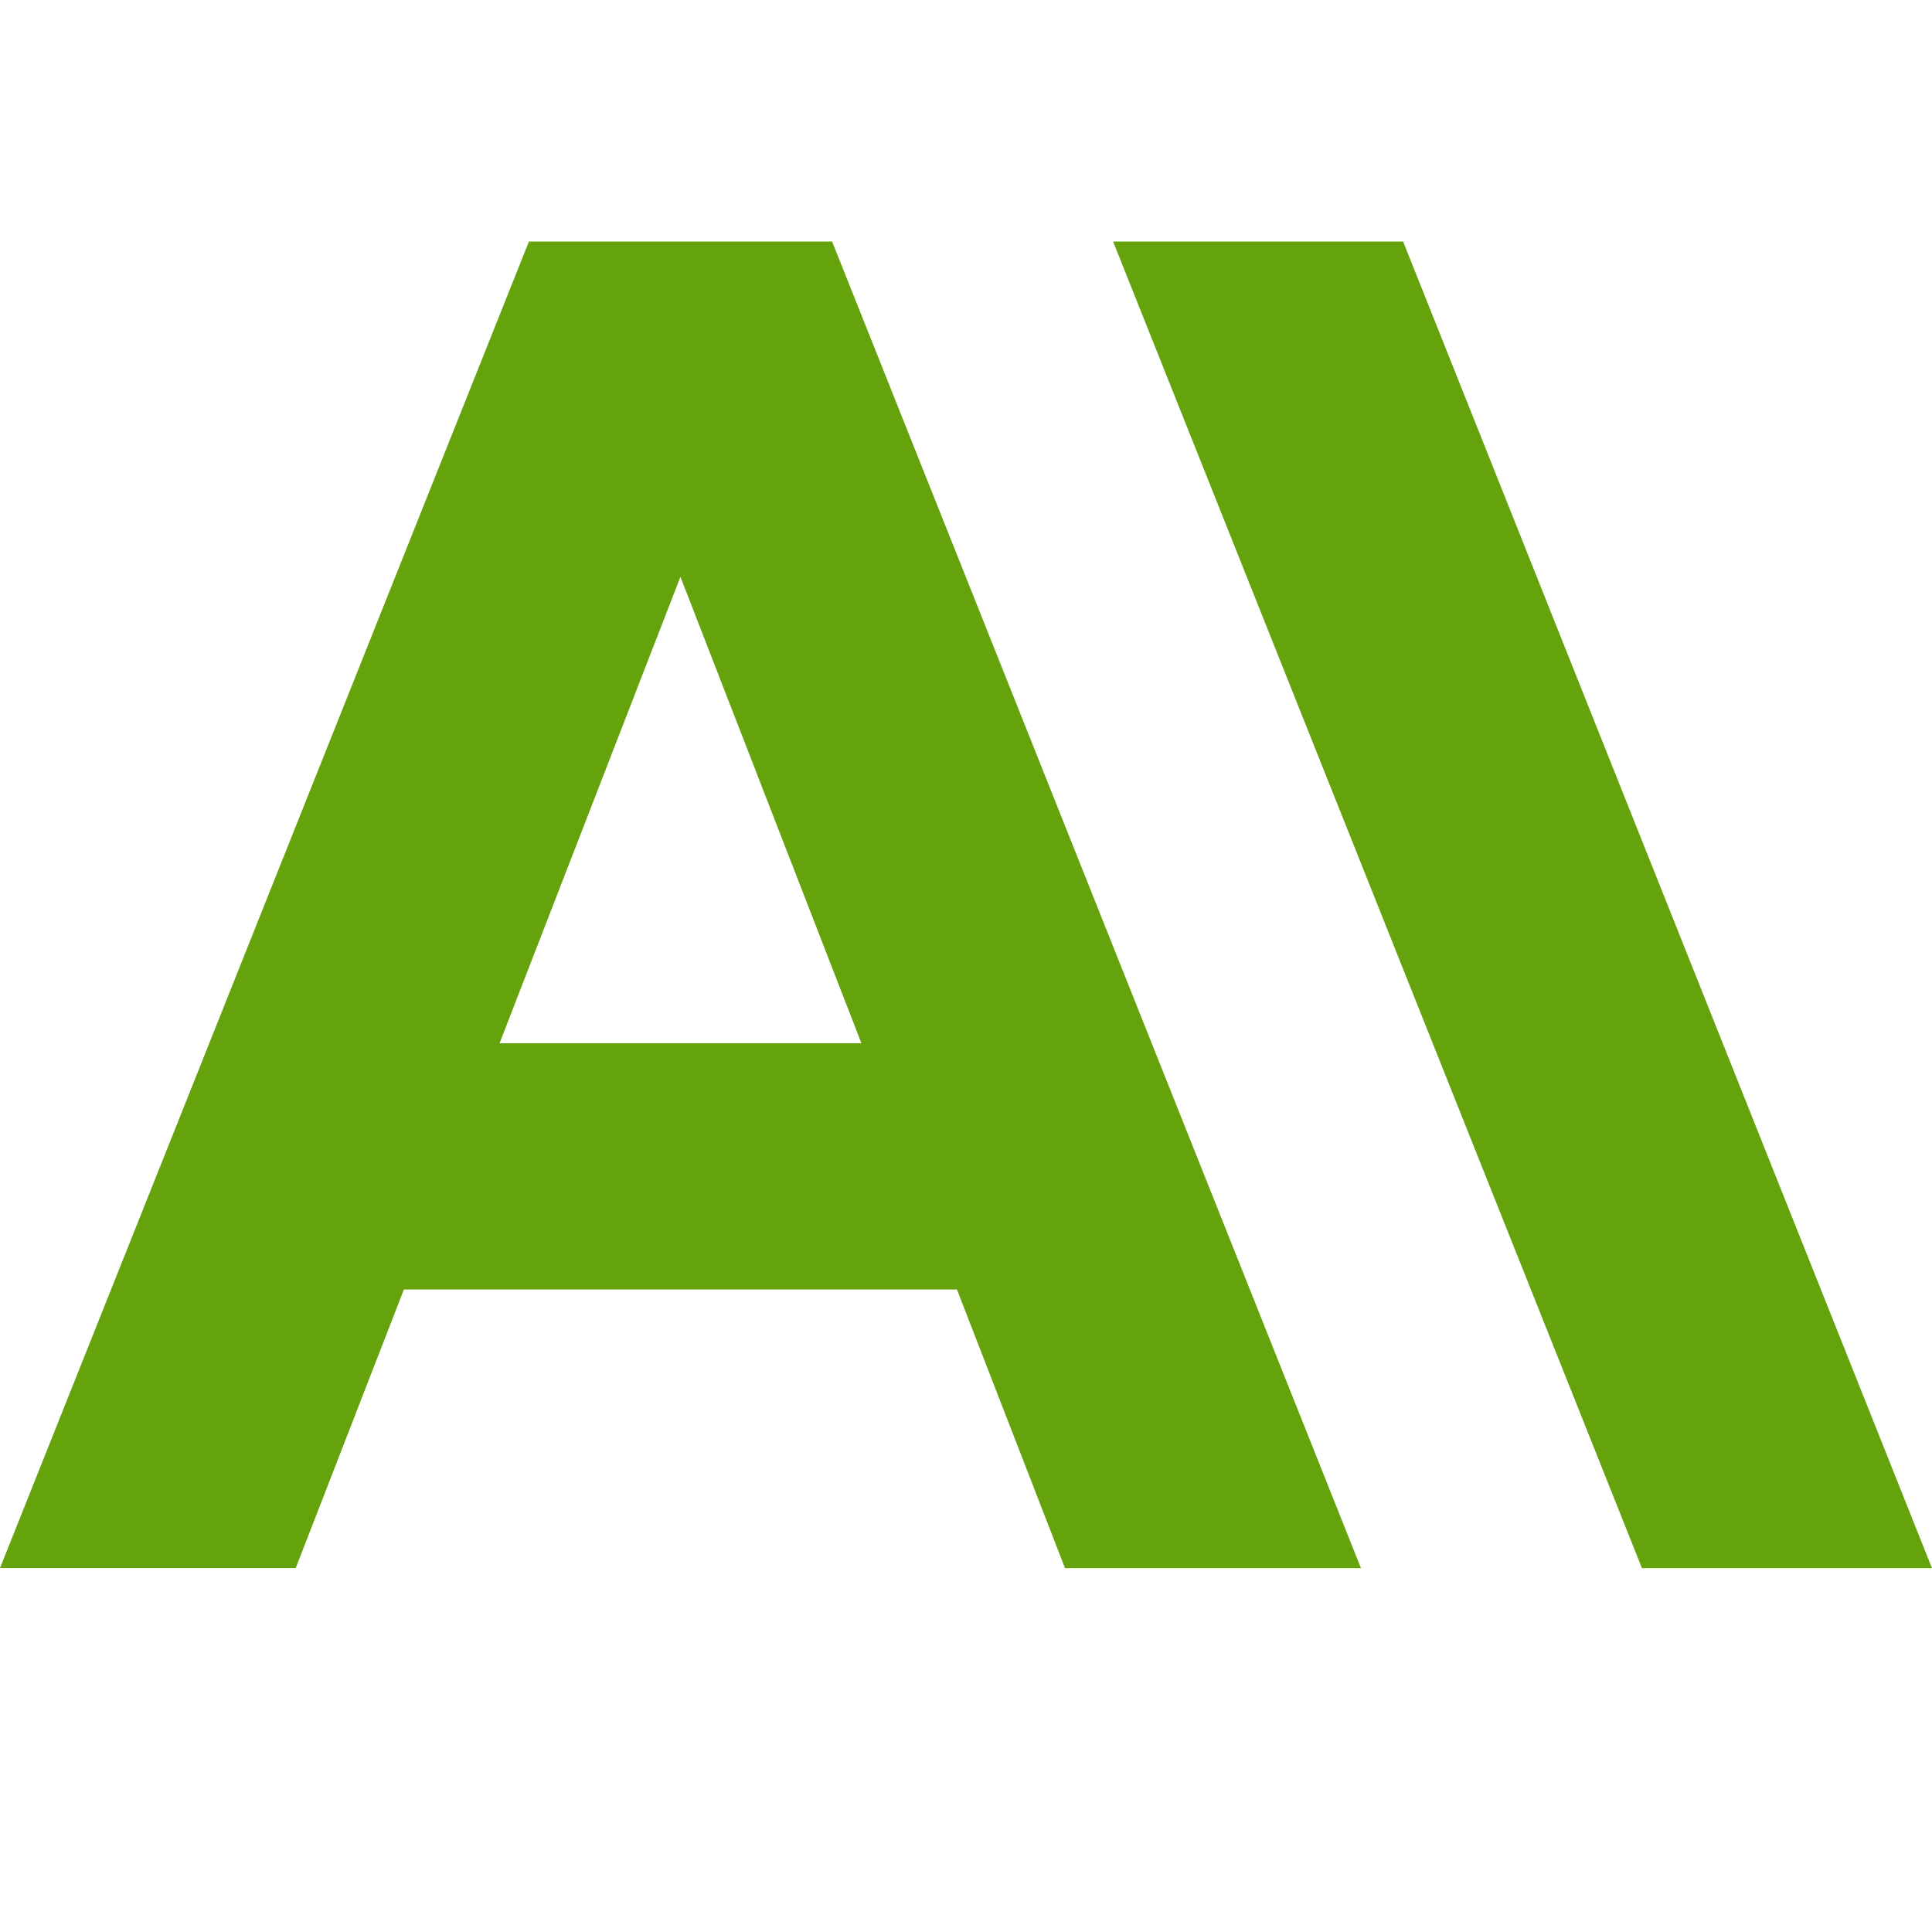
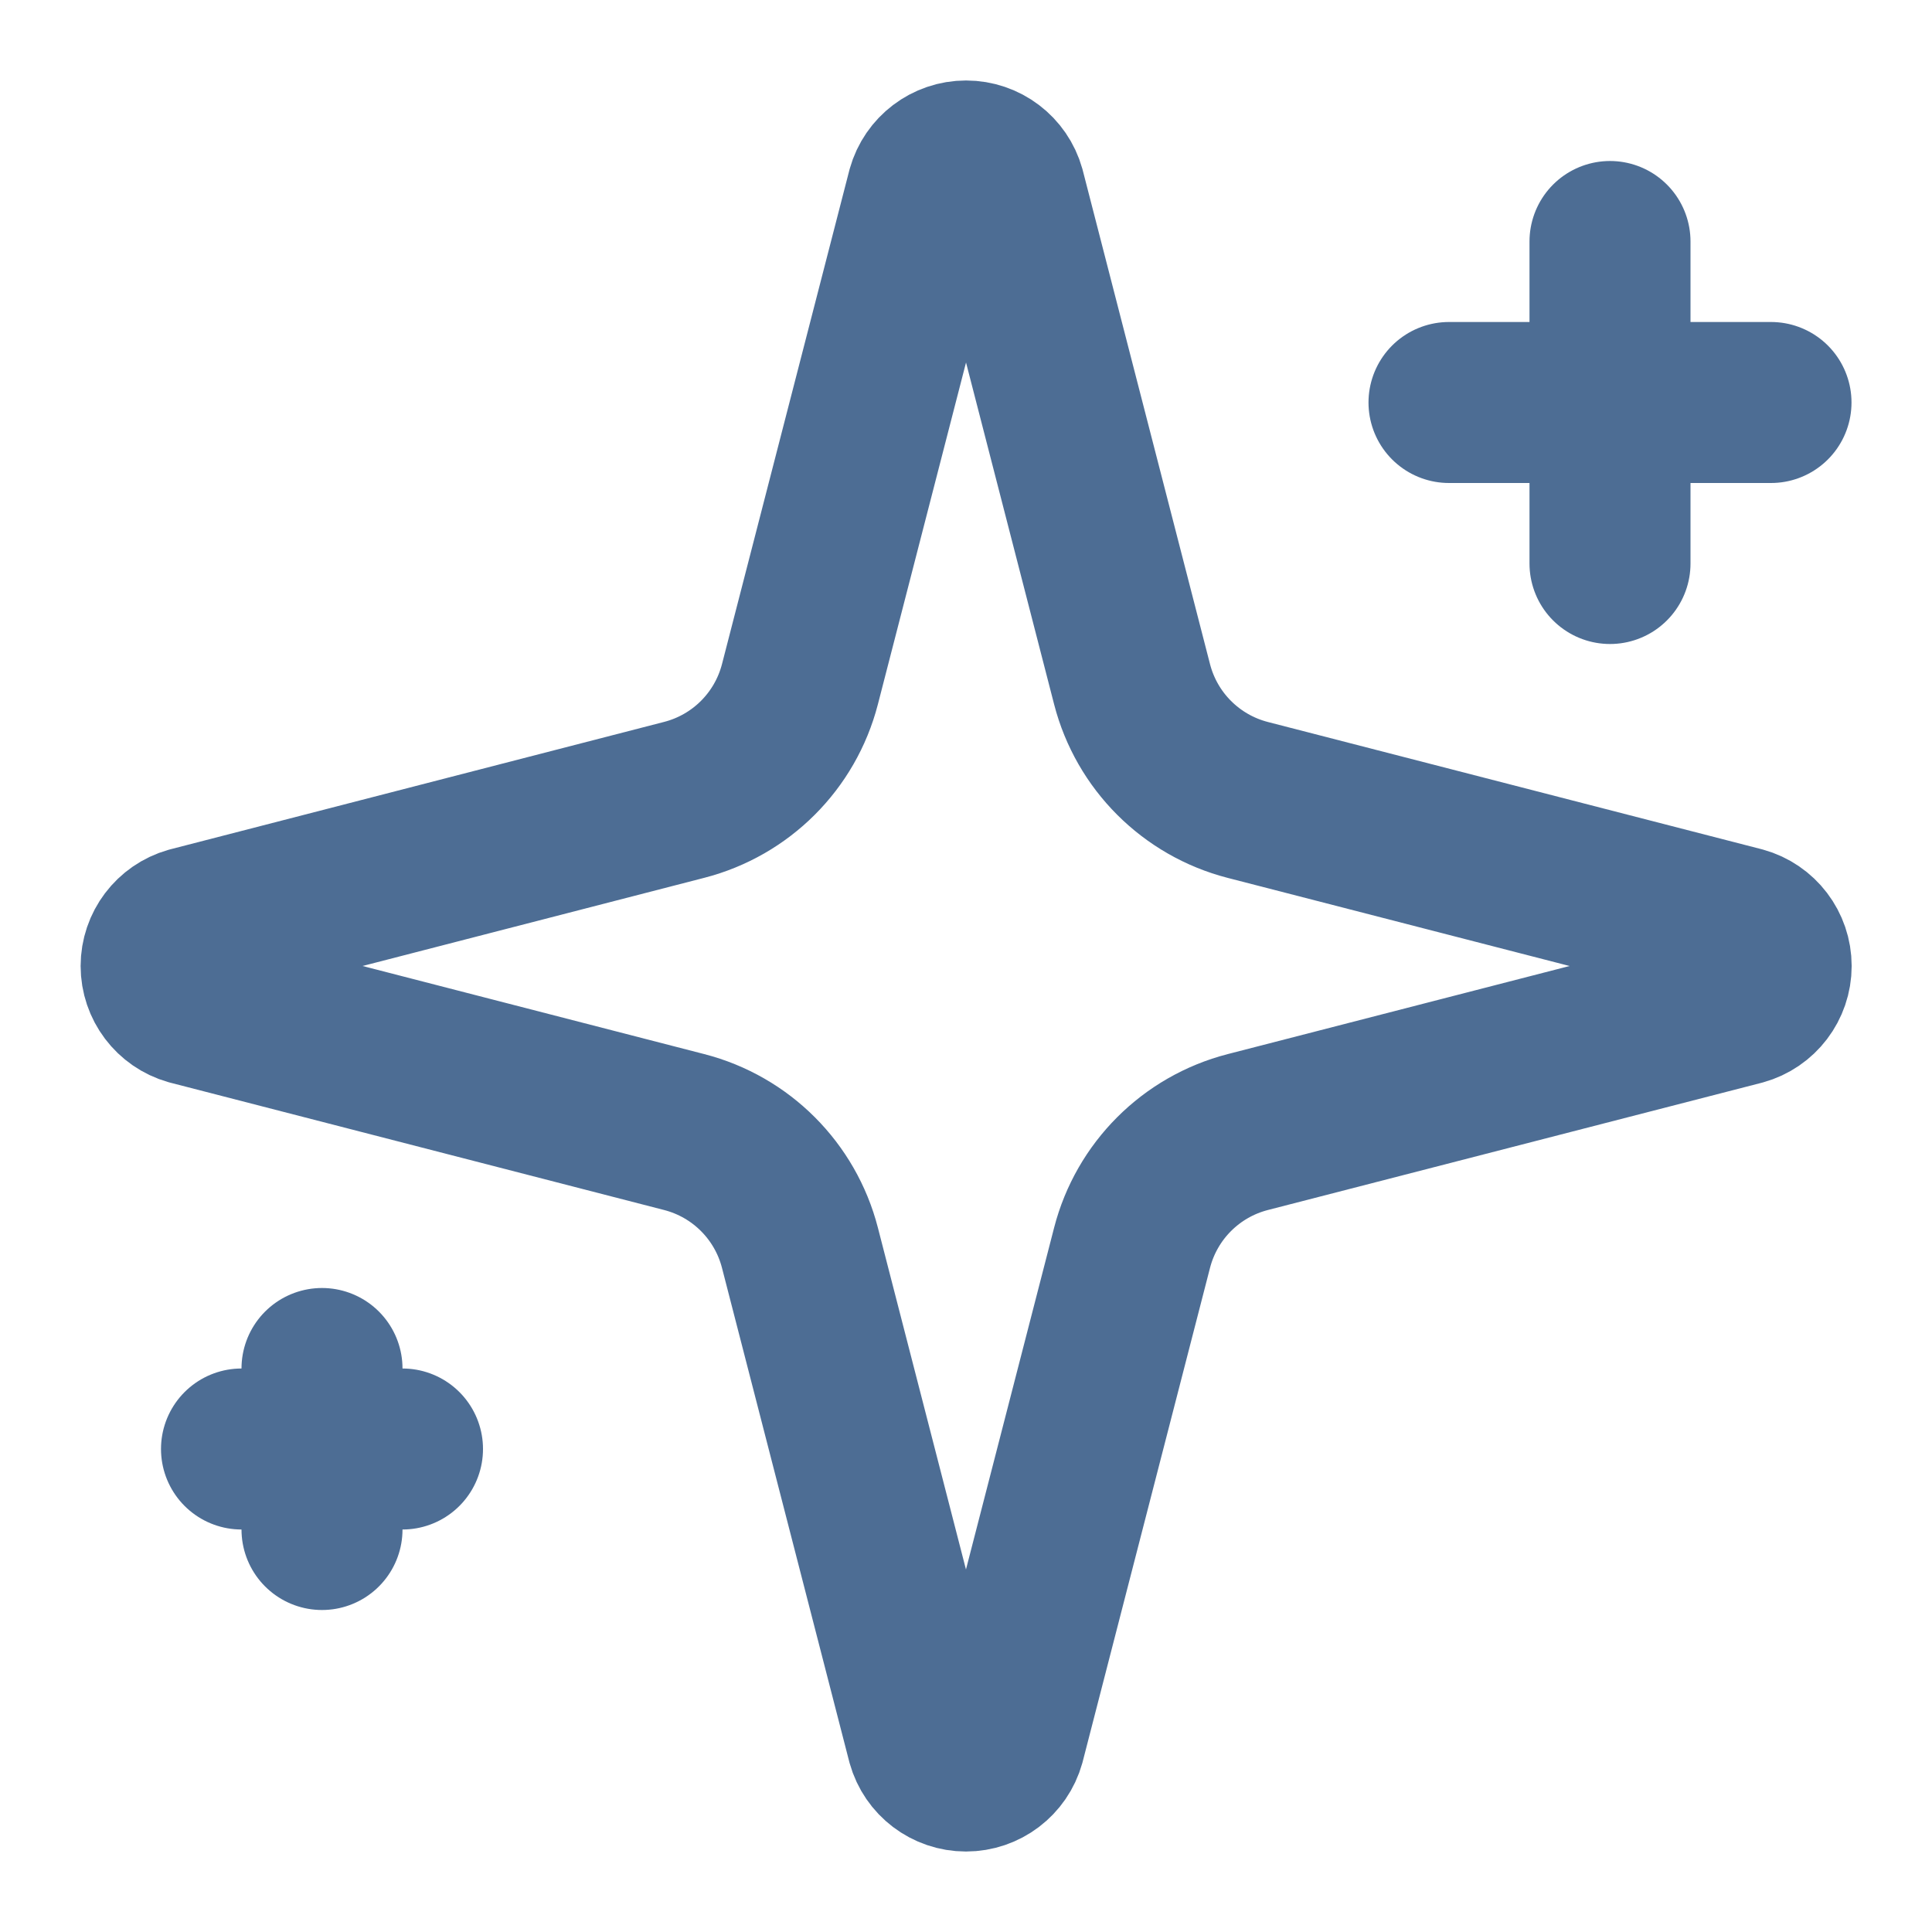
- <svg xmlns="http://www.w3.org/2000/svg" width="16" height="16" fill="#65A30D" class="bi bi-anthropic" viewBox="0 0 16 16">
-   <path fill-rule="evenodd" d="M9.218 2h2.402L16 12.987h-2.402zM4.379 2h2.512l4.38 10.987H8.82l-.895-2.308h-4.58l-.896 2.307H0L4.38 2.001zm2.755 6.64L5.635 4.777 4.137 8.64z" />
+ <svg xmlns="http://www.w3.org/2000/svg" width="16" height="16" viewBox="0 0 24 24" fill="none" stroke="#4d6d94" stroke-width="2" stroke-linecap="round" stroke-linejoin="round">
+   <style>svg{stroke:#4d6d94}@media(prefers-color-scheme:dark){svg{stroke:#88c0d0}}</style>
+   <path d="M9.937 15.5A2 2 0 0 0 8.5 14.063l-6.135-1.582a.5.5 0 0 1 0-.962L8.5 9.936A2 2 0 0 0 9.937 8.5l1.582-6.135a.5.5 0 0 1 .963 0L14.063 8.5A2 2 0 0 0 15.5 9.937l6.135 1.581a.5.5 0 0 1 0 .964L15.5 14.063a2 2 0 0 0-1.437 1.437l-1.582 6.135a.5.5 0 0 1-.963 0z" />
+   <path d="M20 3v4" />
+   <path d="M22 5h-4" />
+   <path d="M4 17v2" />
+   <path d="M5 18H3" />
</svg>
